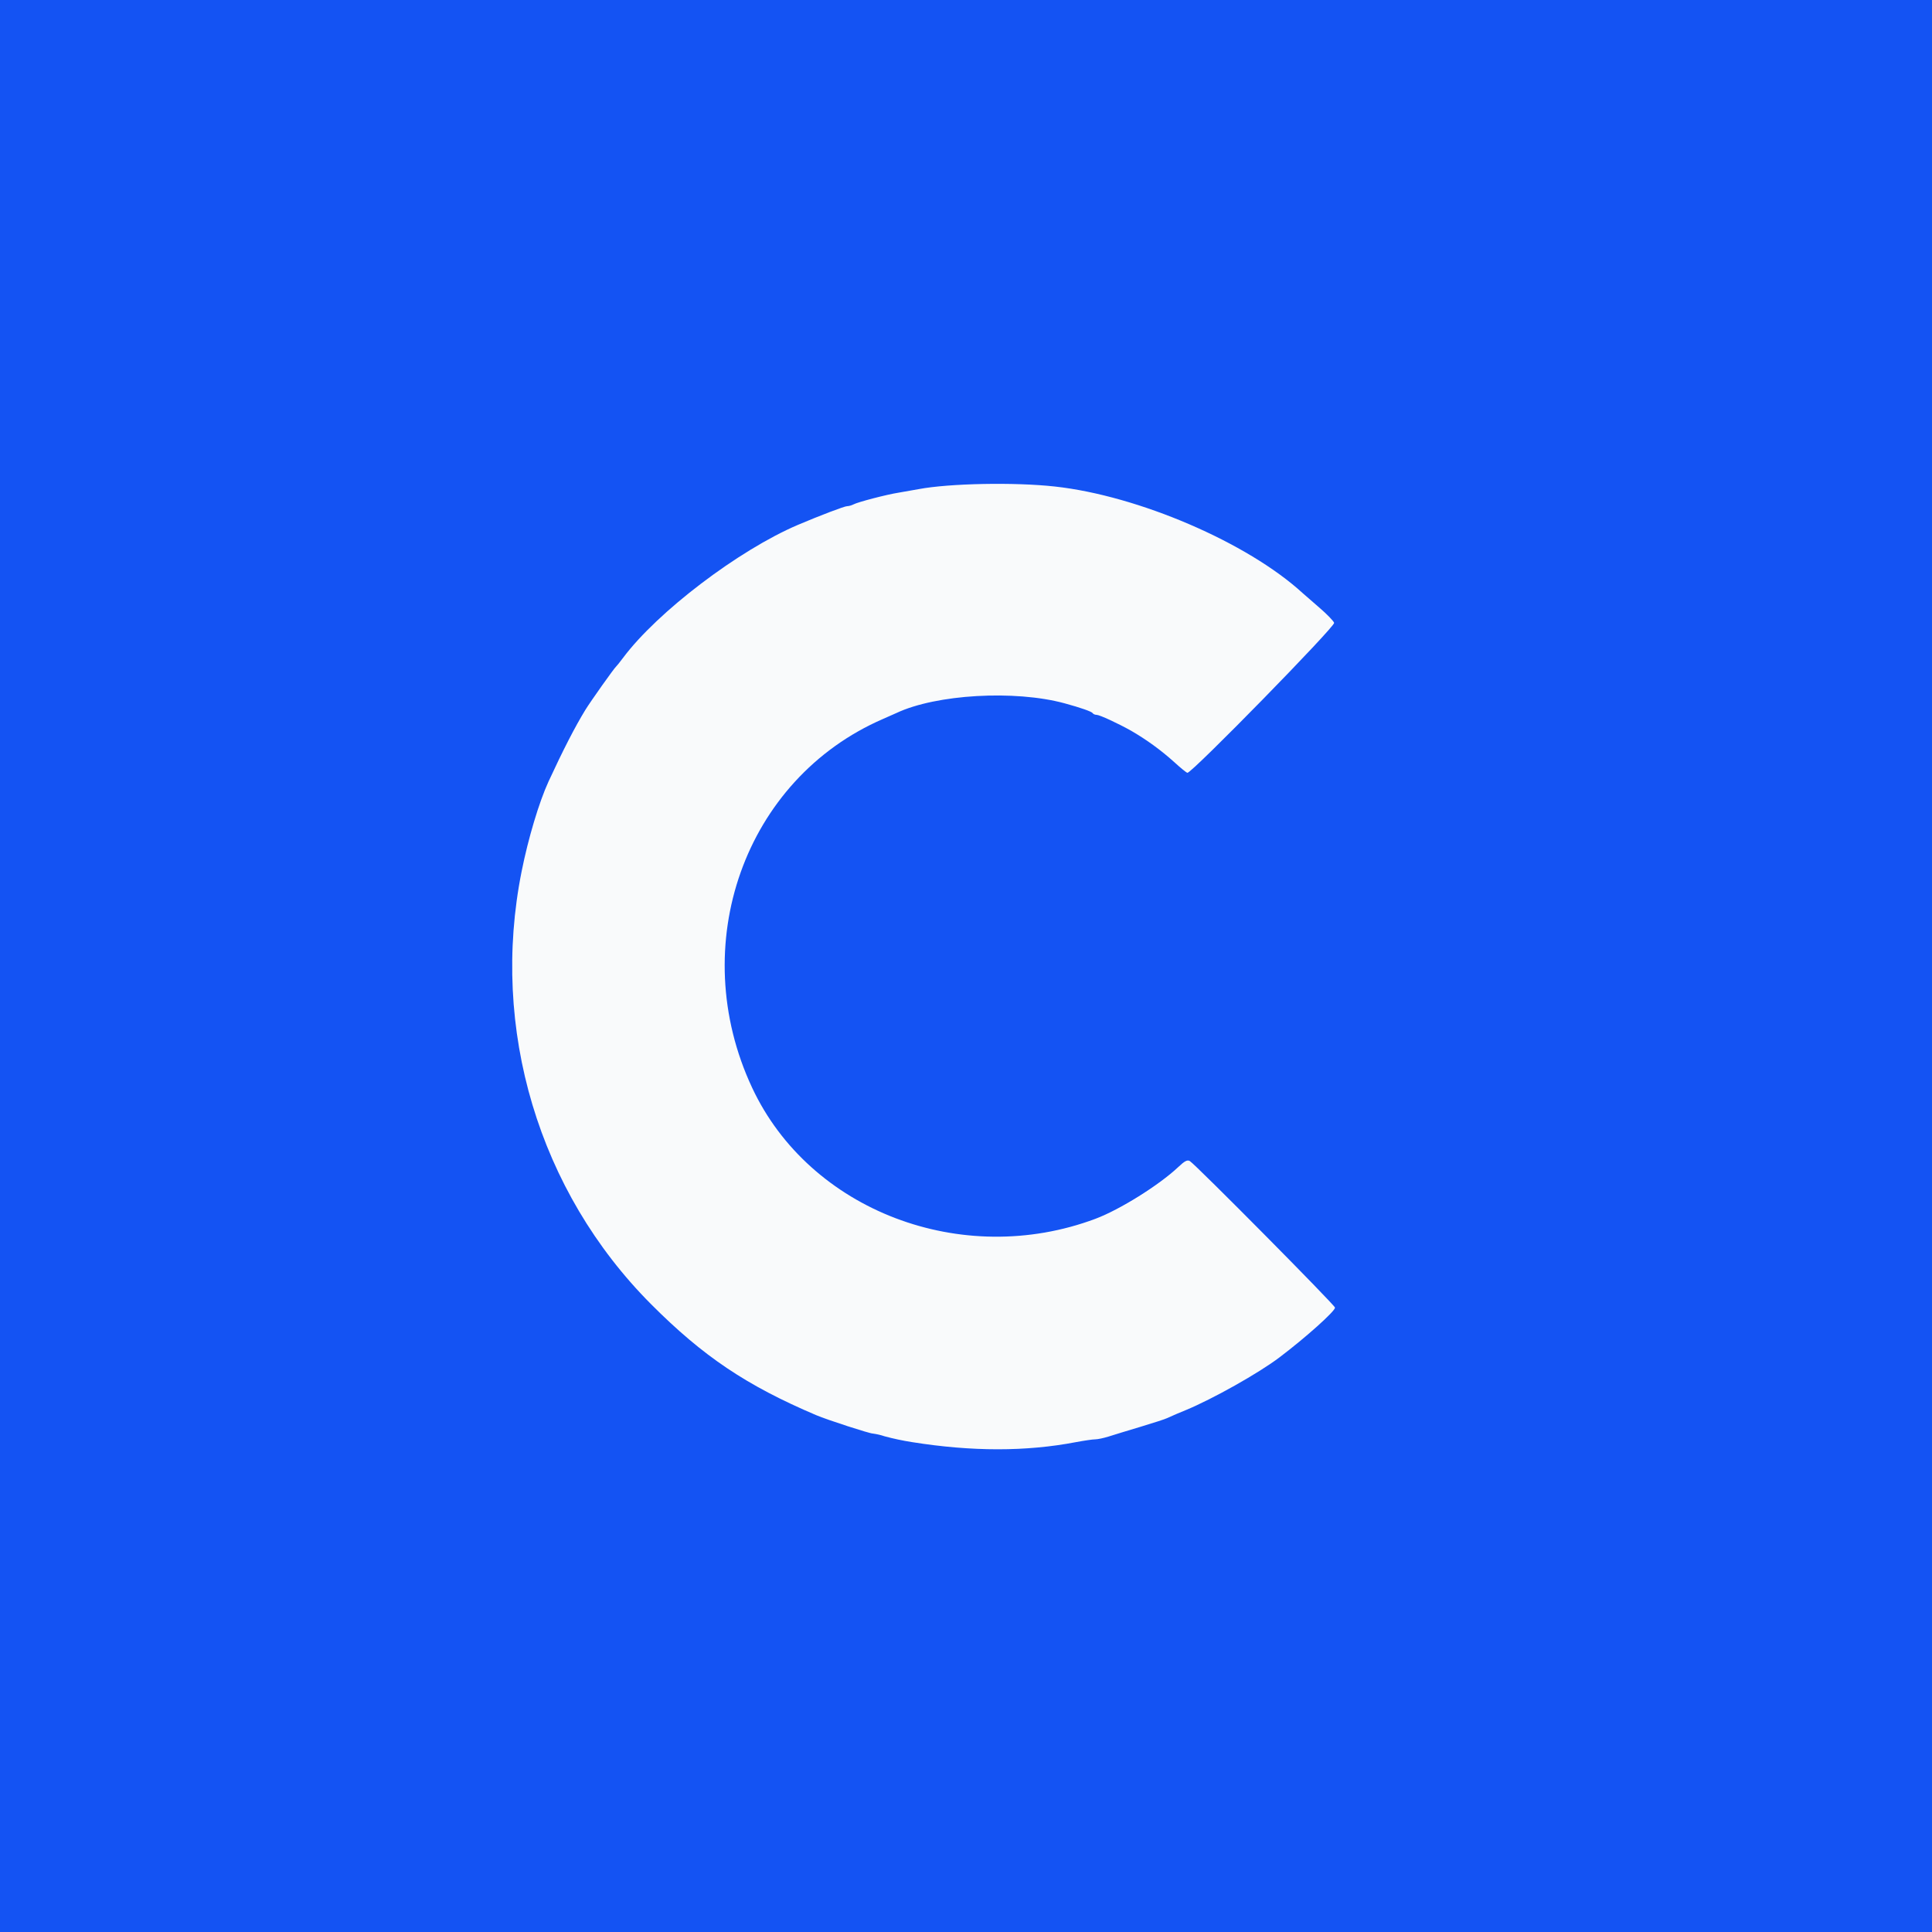
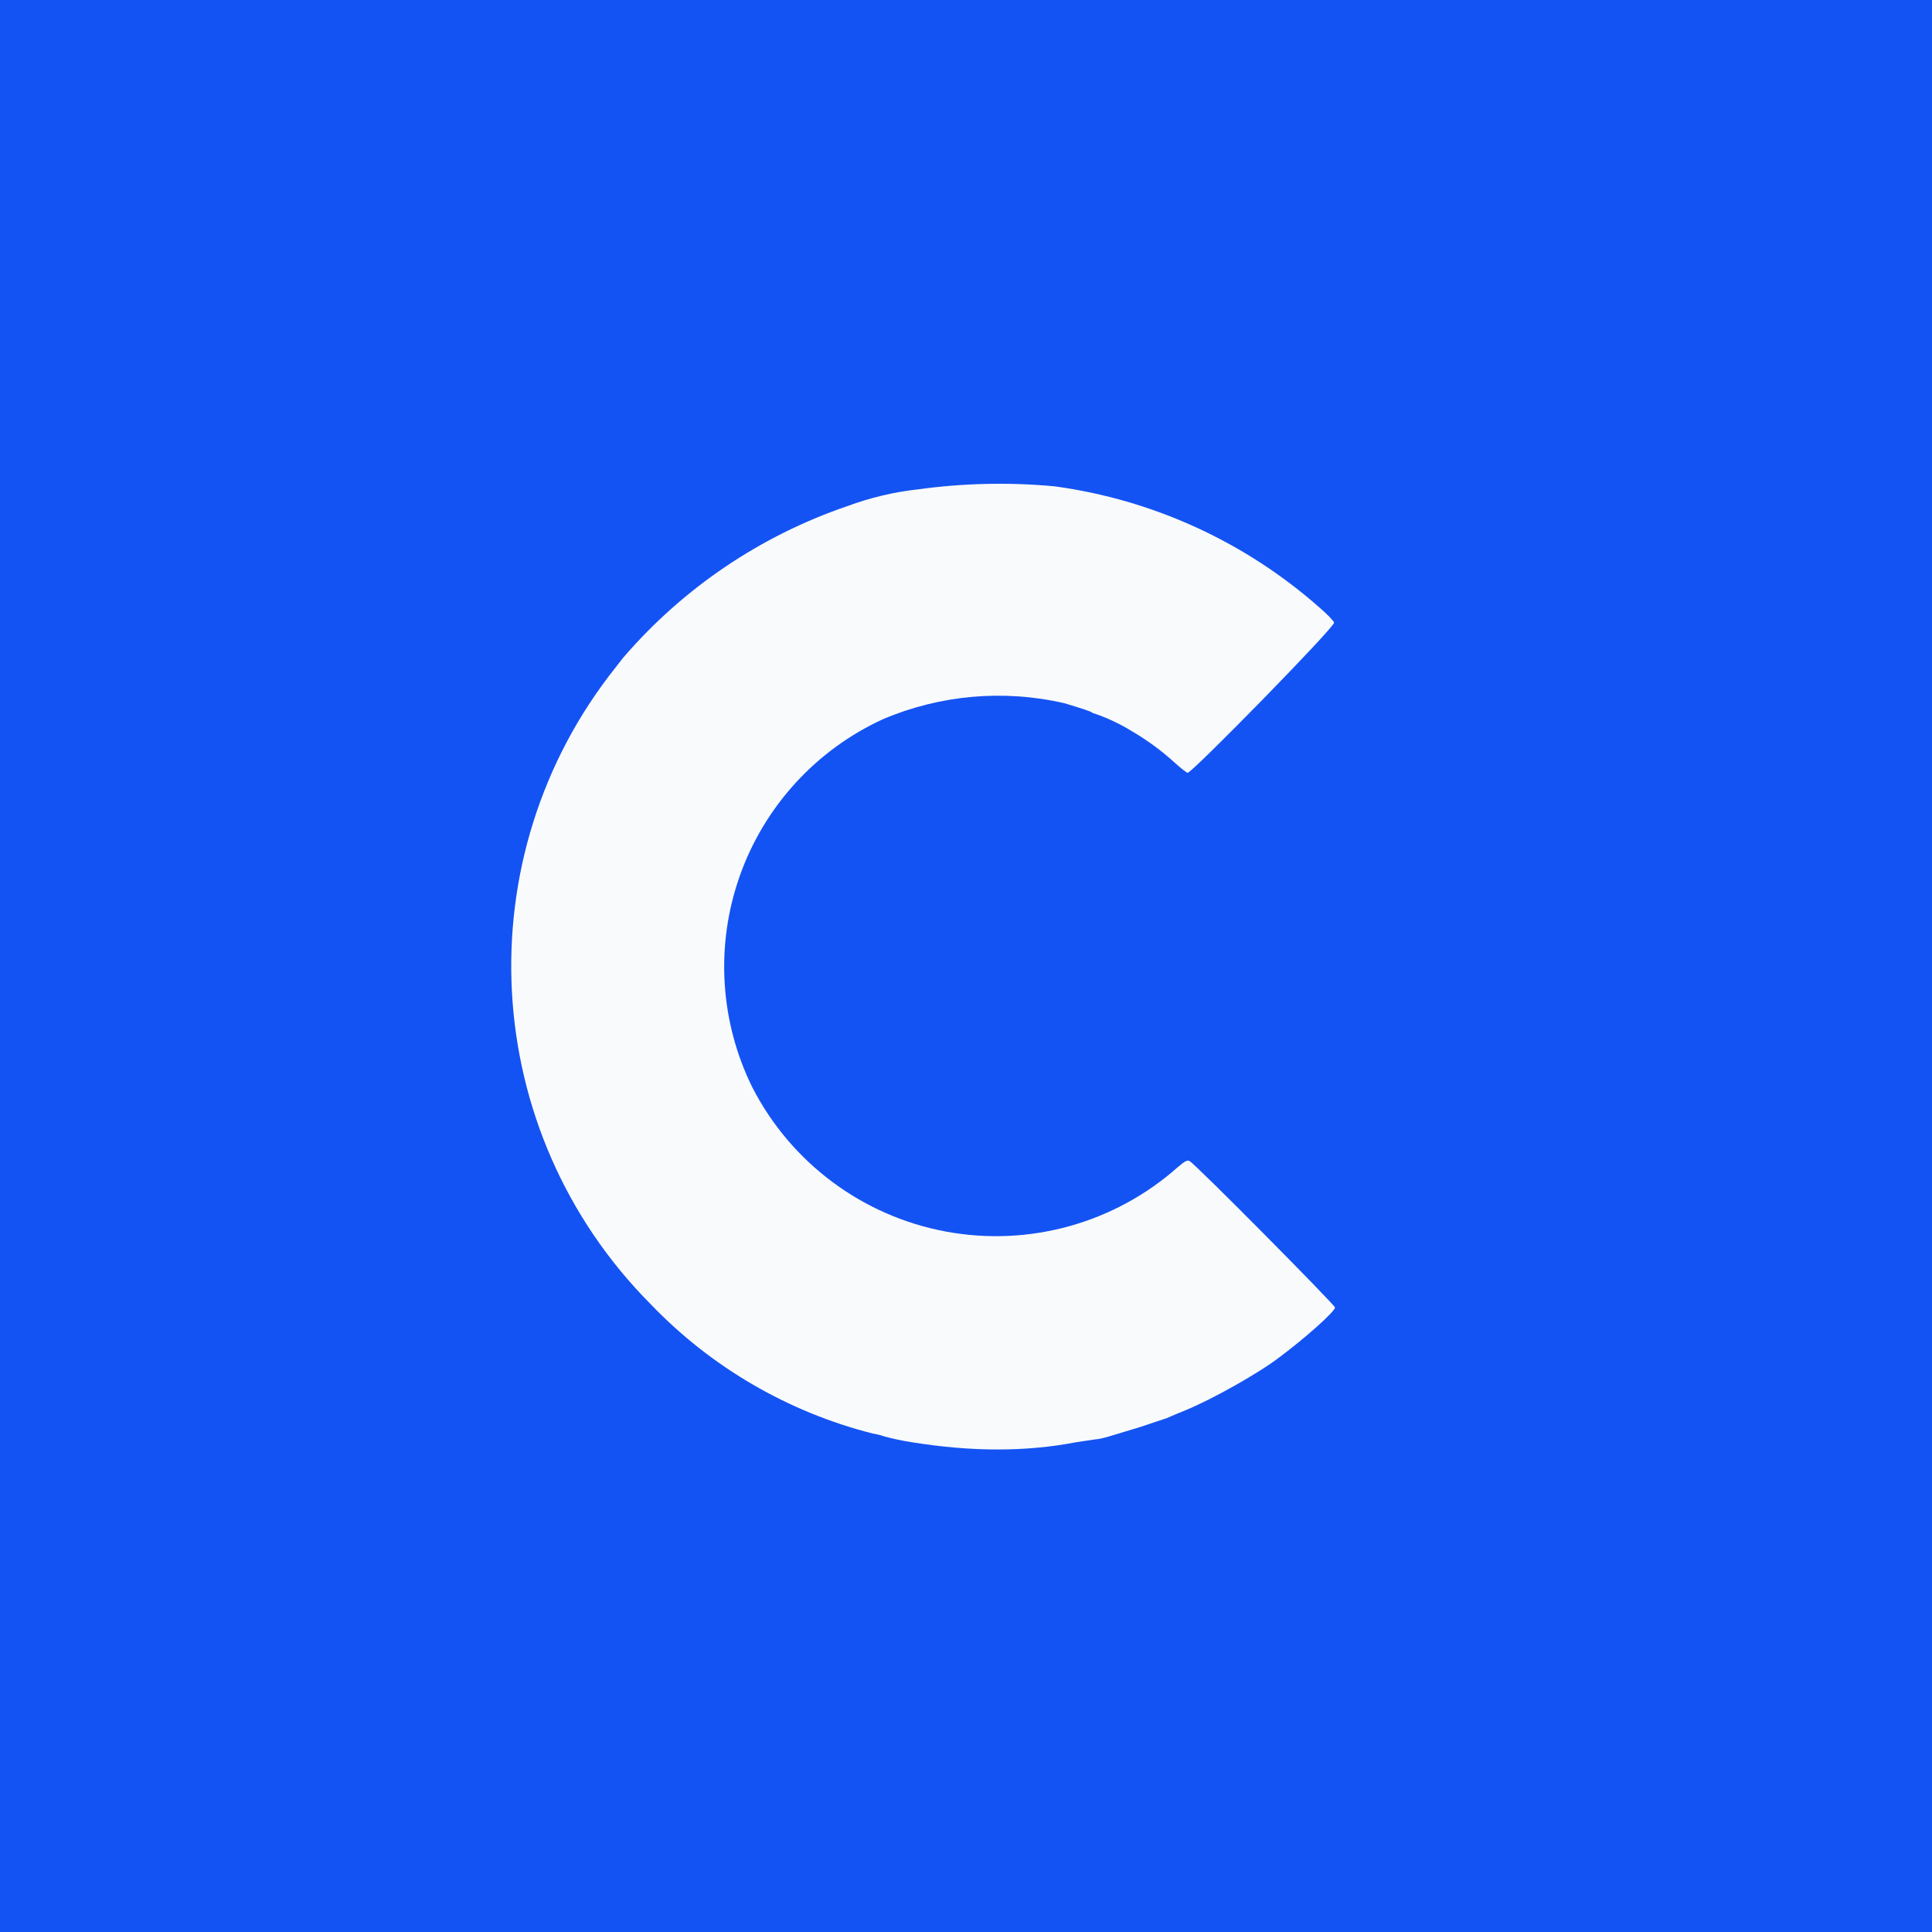
- <svg xmlns="http://www.w3.org/2000/svg" width="400" height="400">
+ <svg xmlns="http://www.w3.org/2000/svg" viewBox="0 0 400 400">
  <g fill-rule="evenodd">
-     <path d="M195.8 100.45c-1.76.2-4.28.57-5.6.82-1.32.25-3.21.58-4.2.74-2.38.37-8.42 1.94-9.3 2.42-.38.2-.97.37-1.32.37-.54 0-5.61 1.93-10.18 3.87-12.24 5.2-29.12 18.04-36.2 27.53a21.2 21.2 0 01-1.44 1.8c-1.9 1.51-8.09 11.51-11.4 18.4-2.96 6.13-2.81 5.81-3.99 9-9.51 25.84-7.8 55.57 4.61 79.8a101.86 101.86 0 0030.42 35.65c7.08 5.1 13.04 8.43 21.8 12.15 2.28.96 11.01 3.8 11.7 3.8.33 0 1.43.26 2.45.58 1.02.31 3.56.85 5.65 1.18 12.4 2 23.63 2 34 .01 1.66-.31 3.44-.57 3.95-.57.52 0 1.78-.27 2.8-.6 1.02-.32 4.01-1.23 6.65-2.02 2.64-.8 5.08-1.59 5.43-1.77a90.1 90.1 0 013.8-1.63c5.6-2.31 15.2-7.7 19.47-10.94 5.46-4.14 11.5-9.56 11.5-10.31 0-.5-28.94-29.7-30.07-30.35-.52-.29-1.06-.01-2.4 1.25-24.74 23.3-67.28 17.69-85.15-11.23-18.28-29.57-6.91-68.12 24.04-81.55l2.78-1.22c8.2-3.88 24.49-4.83 34.8-2.02 3.3.9 5.63 1.71 5.83 2.04.12.2.48.35.81.35.62 0 4.42 1.76 7.16 3.3a52.9 52.9 0 018.93 6.5c1.3 1.2 2.53 2.2 2.72 2.2.97 0 30.63-30.32 30.37-31.05-.15-.41-1.53-1.83-3.07-3.15a248.7 248.7 0 01-3.47-3.02c-11.4-10.44-34-20.16-51.28-22.05-4.66-.51-19.04-.7-22.6-.28" fill="#f9fafb" />
-     <path d="M0 200v200h400V0H0v200m218.4-99.27c17.27 1.89 39.88 11.61 51.28 22.05.37.34 1.93 1.7 3.47 3.02 1.54 1.32 2.92 2.74 3.07 3.15.26.73-29.4 31.05-30.37 31.05-.19 0-1.41-1-2.72-2.2a52.9 52.9 0 00-8.93-6.5c-2.74-1.54-6.54-3.3-7.16-3.3-.33 0-.7-.16-.81-.35-.2-.33-2.52-1.14-5.83-2.04-10.31-2.8-26.6-1.86-34.8 2.01-.33.16-1.58.71-2.78 1.23-28.69 12.44-40.9 46.87-27.1 76.35 11.9 25.45 43.45 37.49 71.08 27.14 5.06-1.9 13.13-6.94 17.13-10.7 1.34-1.27 1.88-1.55 2.4-1.26 1.13.65 30.07 29.85 30.07 30.35 0 .75-6.04 6.17-11.5 10.3-4.28 3.25-13.87 8.64-19.47 10.95a90.1 90.1 0 00-3.8 1.63c-.35.18-2.79.98-5.43 1.77-2.64.79-5.63 1.7-6.65 2.03-1.02.32-2.28.59-2.8.59-.51 0-2.29.26-3.94.57-10.38 1.99-21.6 1.98-34.01 0a54.07 54.07 0 01-5.65-1.2 13.47 13.47 0 00-2.44-.57c-.7 0-9.44-2.84-11.71-3.8-14.43-6.13-23.46-12.2-34.2-22.98-23.27-23.34-33.33-56.99-26.8-89.62 1.36-6.83 3.62-14.36 5.57-18.6 3.02-6.54 5.47-11.3 7.61-14.8 1.08-1.77 5.98-8.68 6.38-9 .13-.11.78-.92 1.44-1.8 7.08-9.5 23.96-22.32 36.2-27.53 4.57-1.94 9.64-3.87 10.18-3.87.35 0 .94-.17 1.33-.37.87-.48 6.9-2.05 9.29-2.42.99-.16 2.88-.5 4.2-.74 6.33-1.2 19.86-1.46 28.2-.54" fill="#1453f3" />
+     <path d="M195.8 100.5a94 94 0 00-9.8 1.5 62.9 62.9 0 00-10.6 2.8 106.6 106.6 0 00-46.4 31.4 21.2 21.2 0 01-1.4 1.8c-2 1.5-8.1 11.5-11.4 18.4-3 6.1-2.9 5.8-4 9a101 101 0 004.6 79.8 101.9 101.9 0 0030.4 35.6 103 103 0 0036 16.6l5.6 1.2a97.1 97.1 0 0038-.6 736.5 736.5 0 0114.9-4.4 90.1 90.1 0 013.7-1.6 114 114 0 0019.5-11 64.5 64.5 0 0011.5-10.3c0-.5-29-29.7-30-30.3-.6-.3-1.1 0-2.5 1.2a56.2 56.2 0 11-61.1-92.8l2.8-1.2a60.8 60.8 0 0134.8-2 22.6 22.6 0 016.6 2.4c.7 0 4.5 1.8 7.2 3.3a52.9 52.9 0 019 6.5c1.2 1.2 2.5 2.2 2.7 2.2 1 0 30.6-30.3 30.3-31-.1-.5-1.5-1.9-3-3.2a248.7 248.7 0 01-3.5-3 103.9 103.9 0 00-51.3-22c-4.7-.6-19-.8-22.6-.4" fill="#f9fafb" />
+     <path d="M0 200v200h400V0H0v200m218.4-99.3a104 104 0 0154.8 25.1c1.5 1.3 2.9 2.7 3 3.1.3.8-29.4 31.1-30.3 31.1-.2 0-1.5-1-2.8-2.2a52.9 52.9 0 00-8.9-6.5 38.2 38.2 0 00-8-3.7c-.2-.3-2.5-1-5.8-2a61 61 0 00-37.6 3.3 56.4 56.4 0 00-27 76.3 56.7 56.7 0 0088.1 16.4c1.4-1.2 2-1.5 2.4-1.2 1.2.6 30.1 29.8 30.1 30.3 0 .8-6 6.2-11.5 10.3-4.3 3.3-13.9 8.7-19.5 11a90.1 90.1 0 00-3.8 1.6l-5.4 1.8-6.6 2c-1 .3-2.3.6-2.8.6l-4 .6c-10.4 2-21.6 2-34 0a54 54 0 01-5.7-1.2 13.5 13.5 0 00-2.4-.6 96.7 96.7 0 01-46-26.8 99.3 99.3 0 01-7.1-132l1.4-1.8a106.6 106.6 0 0146.4-31.4 62 62 0 0114.8-3.5 123 123 0 0128.2-.6" fill="#1453f3" />
  </g>
</svg>
